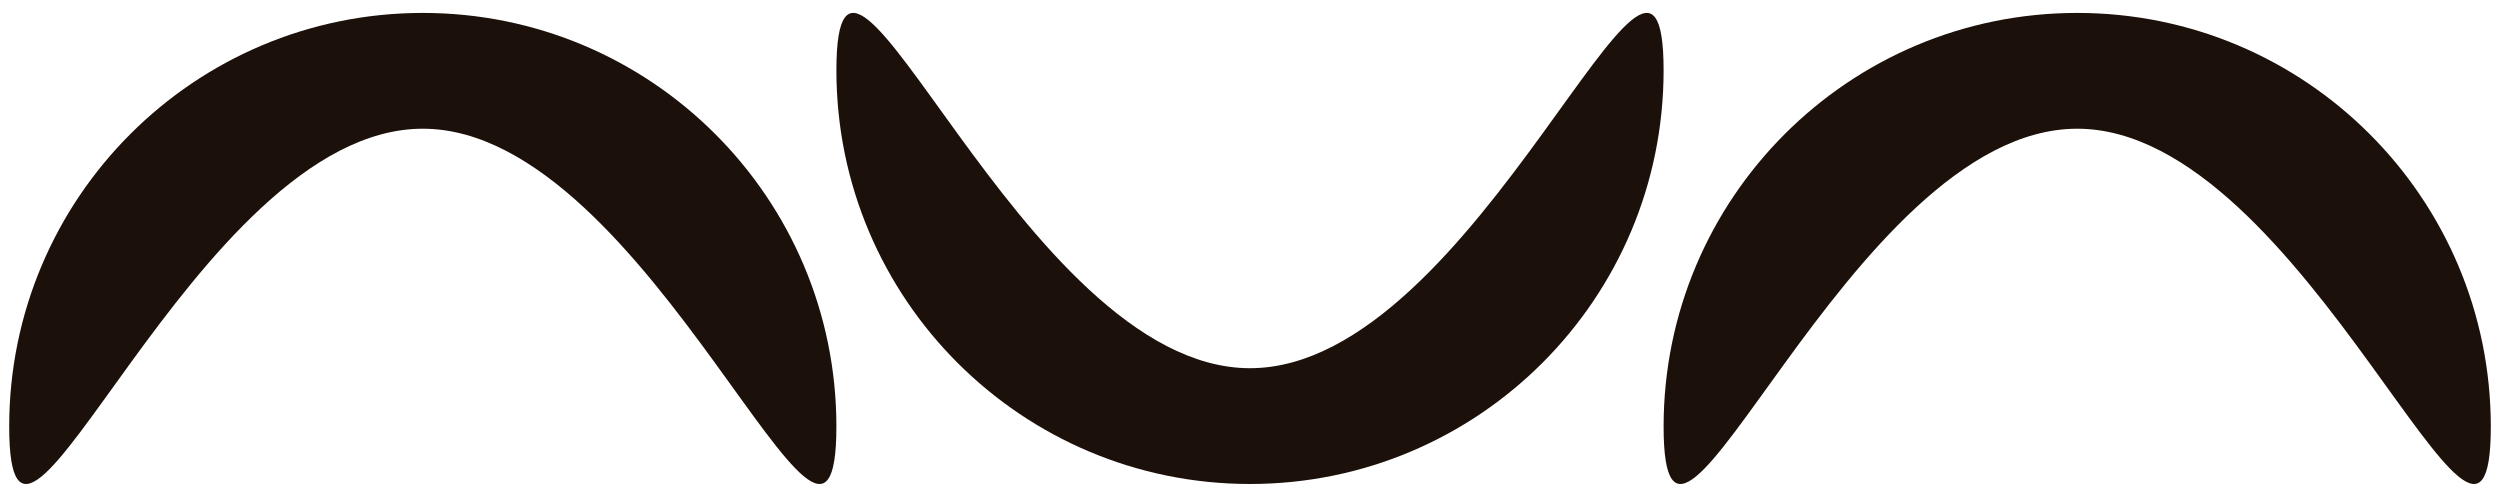
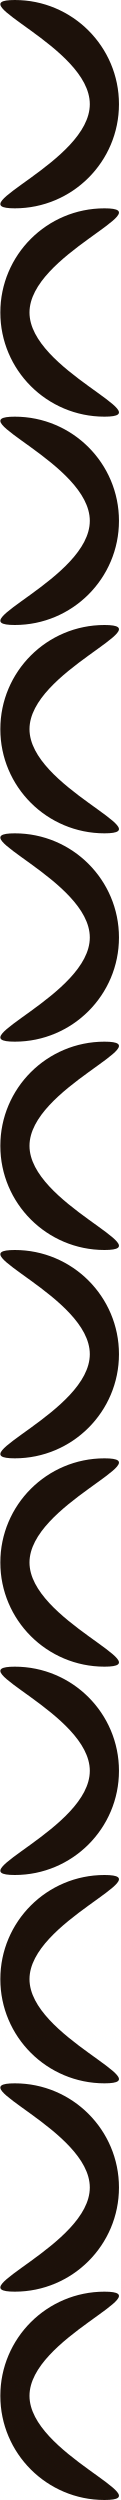
- <svg xmlns="http://www.w3.org/2000/svg" width="136" height="27" viewBox="0 0 136 27" fill="none">
-   <path d="M45.5 23.203C45.5 35.629 35.426 7.002 23 7.002C10.574 7.002 0.5 35.629 0.5 23.203C0.5 10.776 10.574 0.703 23 0.703C35.426 0.703 45.5 10.776 45.5 23.203Z" fill="#1C110A" />
-   <path d="M45.5 3.829C45.5 -8.597 55.574 20.03 68 20.03C80.426 20.03 90.5 -8.597 90.5 3.829C90.5 16.255 80.426 26.329 68 26.329C55.574 26.329 45.5 16.256 45.5 3.829Z" fill="#1C110A" />
-   <path d="M135.5 23.203C135.5 35.629 125.426 7.002 113 7.002C100.574 7.002 90.5 35.629 90.5 23.203C90.5 10.776 100.574 0.703 113 0.703C125.426 0.703 135.5 10.776 135.5 23.203Z" fill="#1C110A" />
+ <svg xmlns="http://www.w3.org/2000/svg" width="29" height="600" viewBox="0 0 29 600" fill="none">
+   <path d="M3.553 50C-10.254 50 21.554 38.807 21.554 25C21.554 11.193 -10.254 -1.69631e-06 3.553 -1.09278e-06C17.36 -4.89256e-07 28.553 11.193 28.553 25C28.553 38.807 17.36 50 3.553 50Z" fill="#1C110A" />
+   <path d="M25.079 50C38.886 50 7.078 61.193 7.078 75C7.078 88.807 38.886 100 25.079 100C11.271 100 0.079 88.807 0.079 75C0.079 61.193 11.271 50 25.079 50Z" fill="#1C110A" />
+   <path d="M3.553 150C-10.254 150 21.554 138.807 21.554 125C21.554 111.193 -10.254 100 3.553 100C17.36 100 28.553 111.193 28.553 125C28.553 138.807 17.36 150 3.553 150Z" fill="#1C110A" />
+   <path d="M25.079 150C38.886 150 7.078 161.193 7.078 175C7.078 188.807 38.886 200 25.079 200C11.271 200 0.079 188.807 0.079 175C0.079 161.193 11.271 150 25.079 150Z" fill="#1C110A" />
+   <path d="M3.553 250C-10.254 250 21.554 238.807 21.554 225C21.554 211.193 -10.254 200 3.553 200C17.36 200 28.553 211.193 28.553 225C28.553 238.807 17.36 250 3.553 250Z" fill="#1C110A" />
+   <path d="M25.079 250C38.886 250 7.078 261.193 7.078 275C7.078 288.807 38.886 300 25.079 300C11.271 300 0.079 288.807 0.079 275C0.079 261.193 11.271 250 25.079 250Z" fill="#1C110A" />
+   <path d="M3.553 350C-10.254 350 21.554 338.807 21.554 325C21.554 311.193 -10.254 300 3.553 300C17.36 300 28.553 311.193 28.553 325C28.553 338.807 17.36 350 3.553 350Z" fill="#1C110A" />
+   <path d="M25.079 350C38.886 350 7.078 361.193 7.078 375C7.078 388.807 38.886 400 25.079 400C11.271 400 0.079 388.807 0.079 375C0.079 361.193 11.271 350 25.079 350Z" fill="#1C110A" />
+   <path d="M3.553 450C-10.254 450 21.554 438.807 21.554 425C21.554 411.193 -10.254 400 3.553 400C17.36 400 28.553 411.193 28.553 425C28.553 438.807 17.36 450 3.553 450Z" fill="#1C110A" />
+   <path d="M25.079 450C38.886 450 7.078 461.193 7.078 475C7.078 488.807 38.886 500 25.079 500C11.271 500 0.079 488.807 0.079 475C0.079 461.193 11.271 450 25.079 450Z" fill="#1C110A" />
+   <path d="M3.553 550C-10.254 550 21.554 538.807 21.554 525C21.554 511.193 -10.254 500 3.553 500C17.36 500 28.553 511.193 28.553 525C28.553 538.807 17.36 550 3.553 550Z" fill="#1C110A" />
+   <path d="M25.079 550C38.886 550 7.078 561.193 7.078 575C7.078 588.807 38.886 600 25.079 600C11.271 600 0.079 588.807 0.079 575C0.079 561.193 11.271 550 25.079 550Z" fill="#1C110A" />
</svg>
